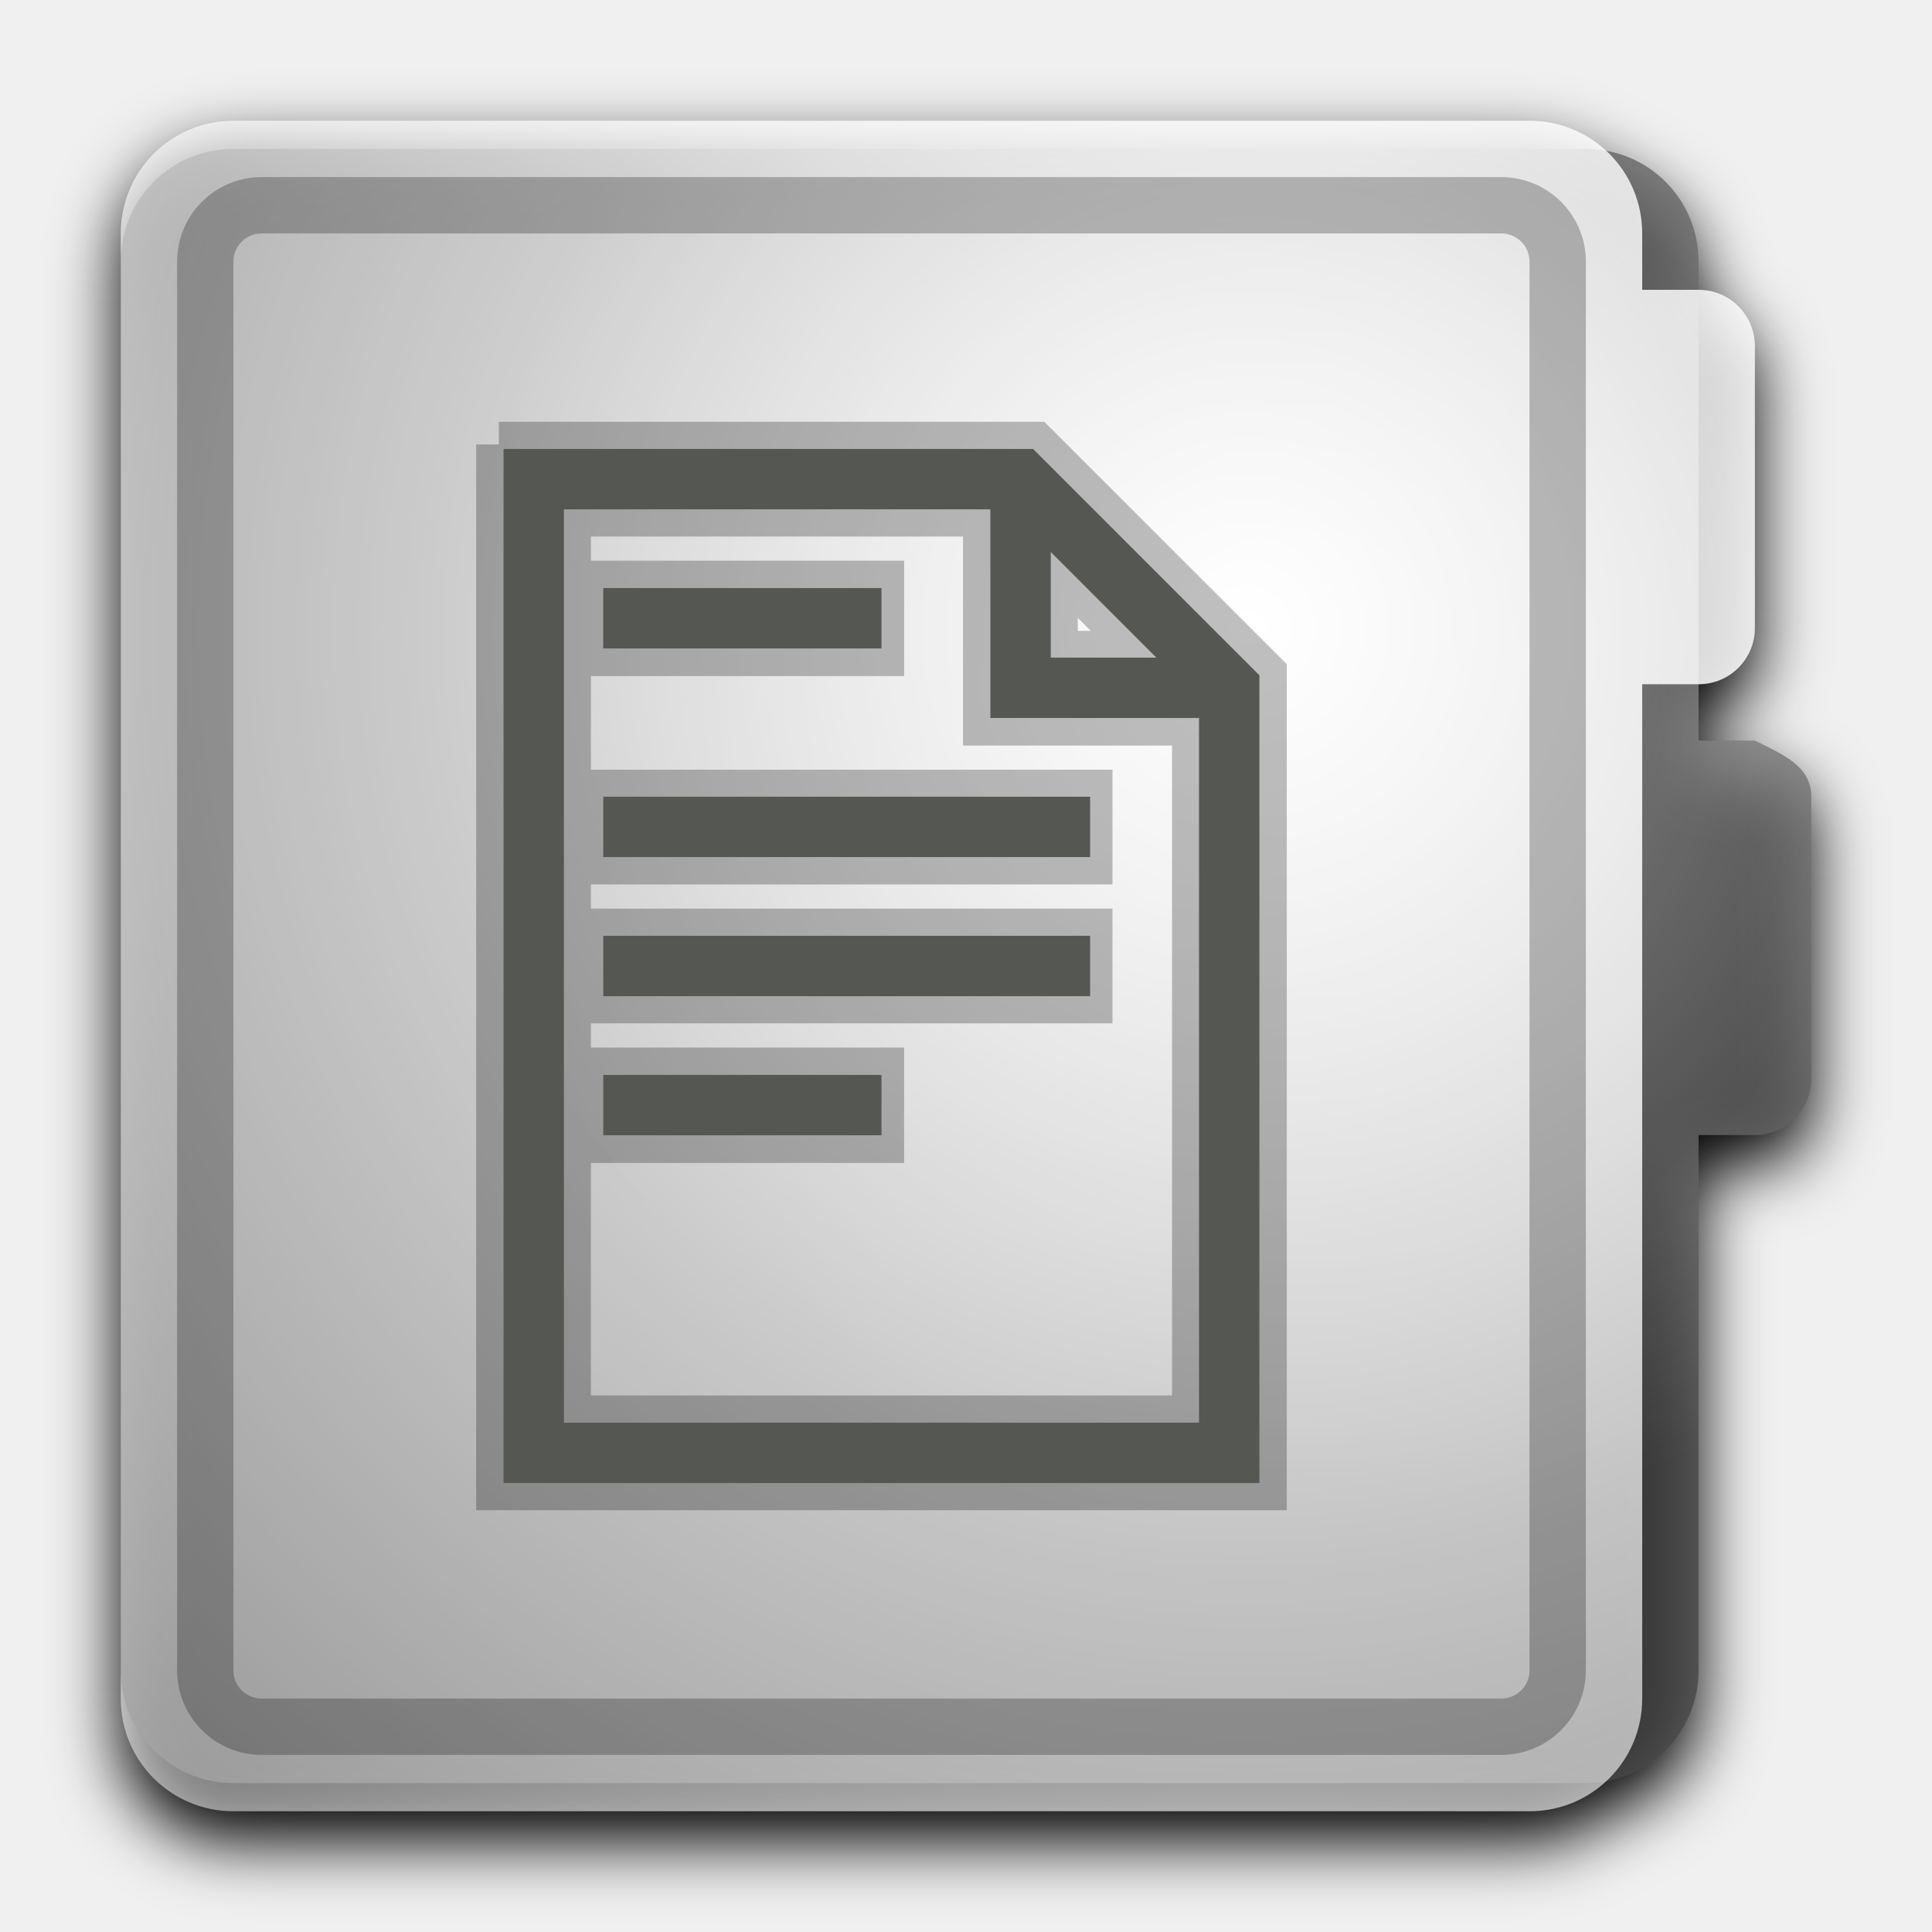
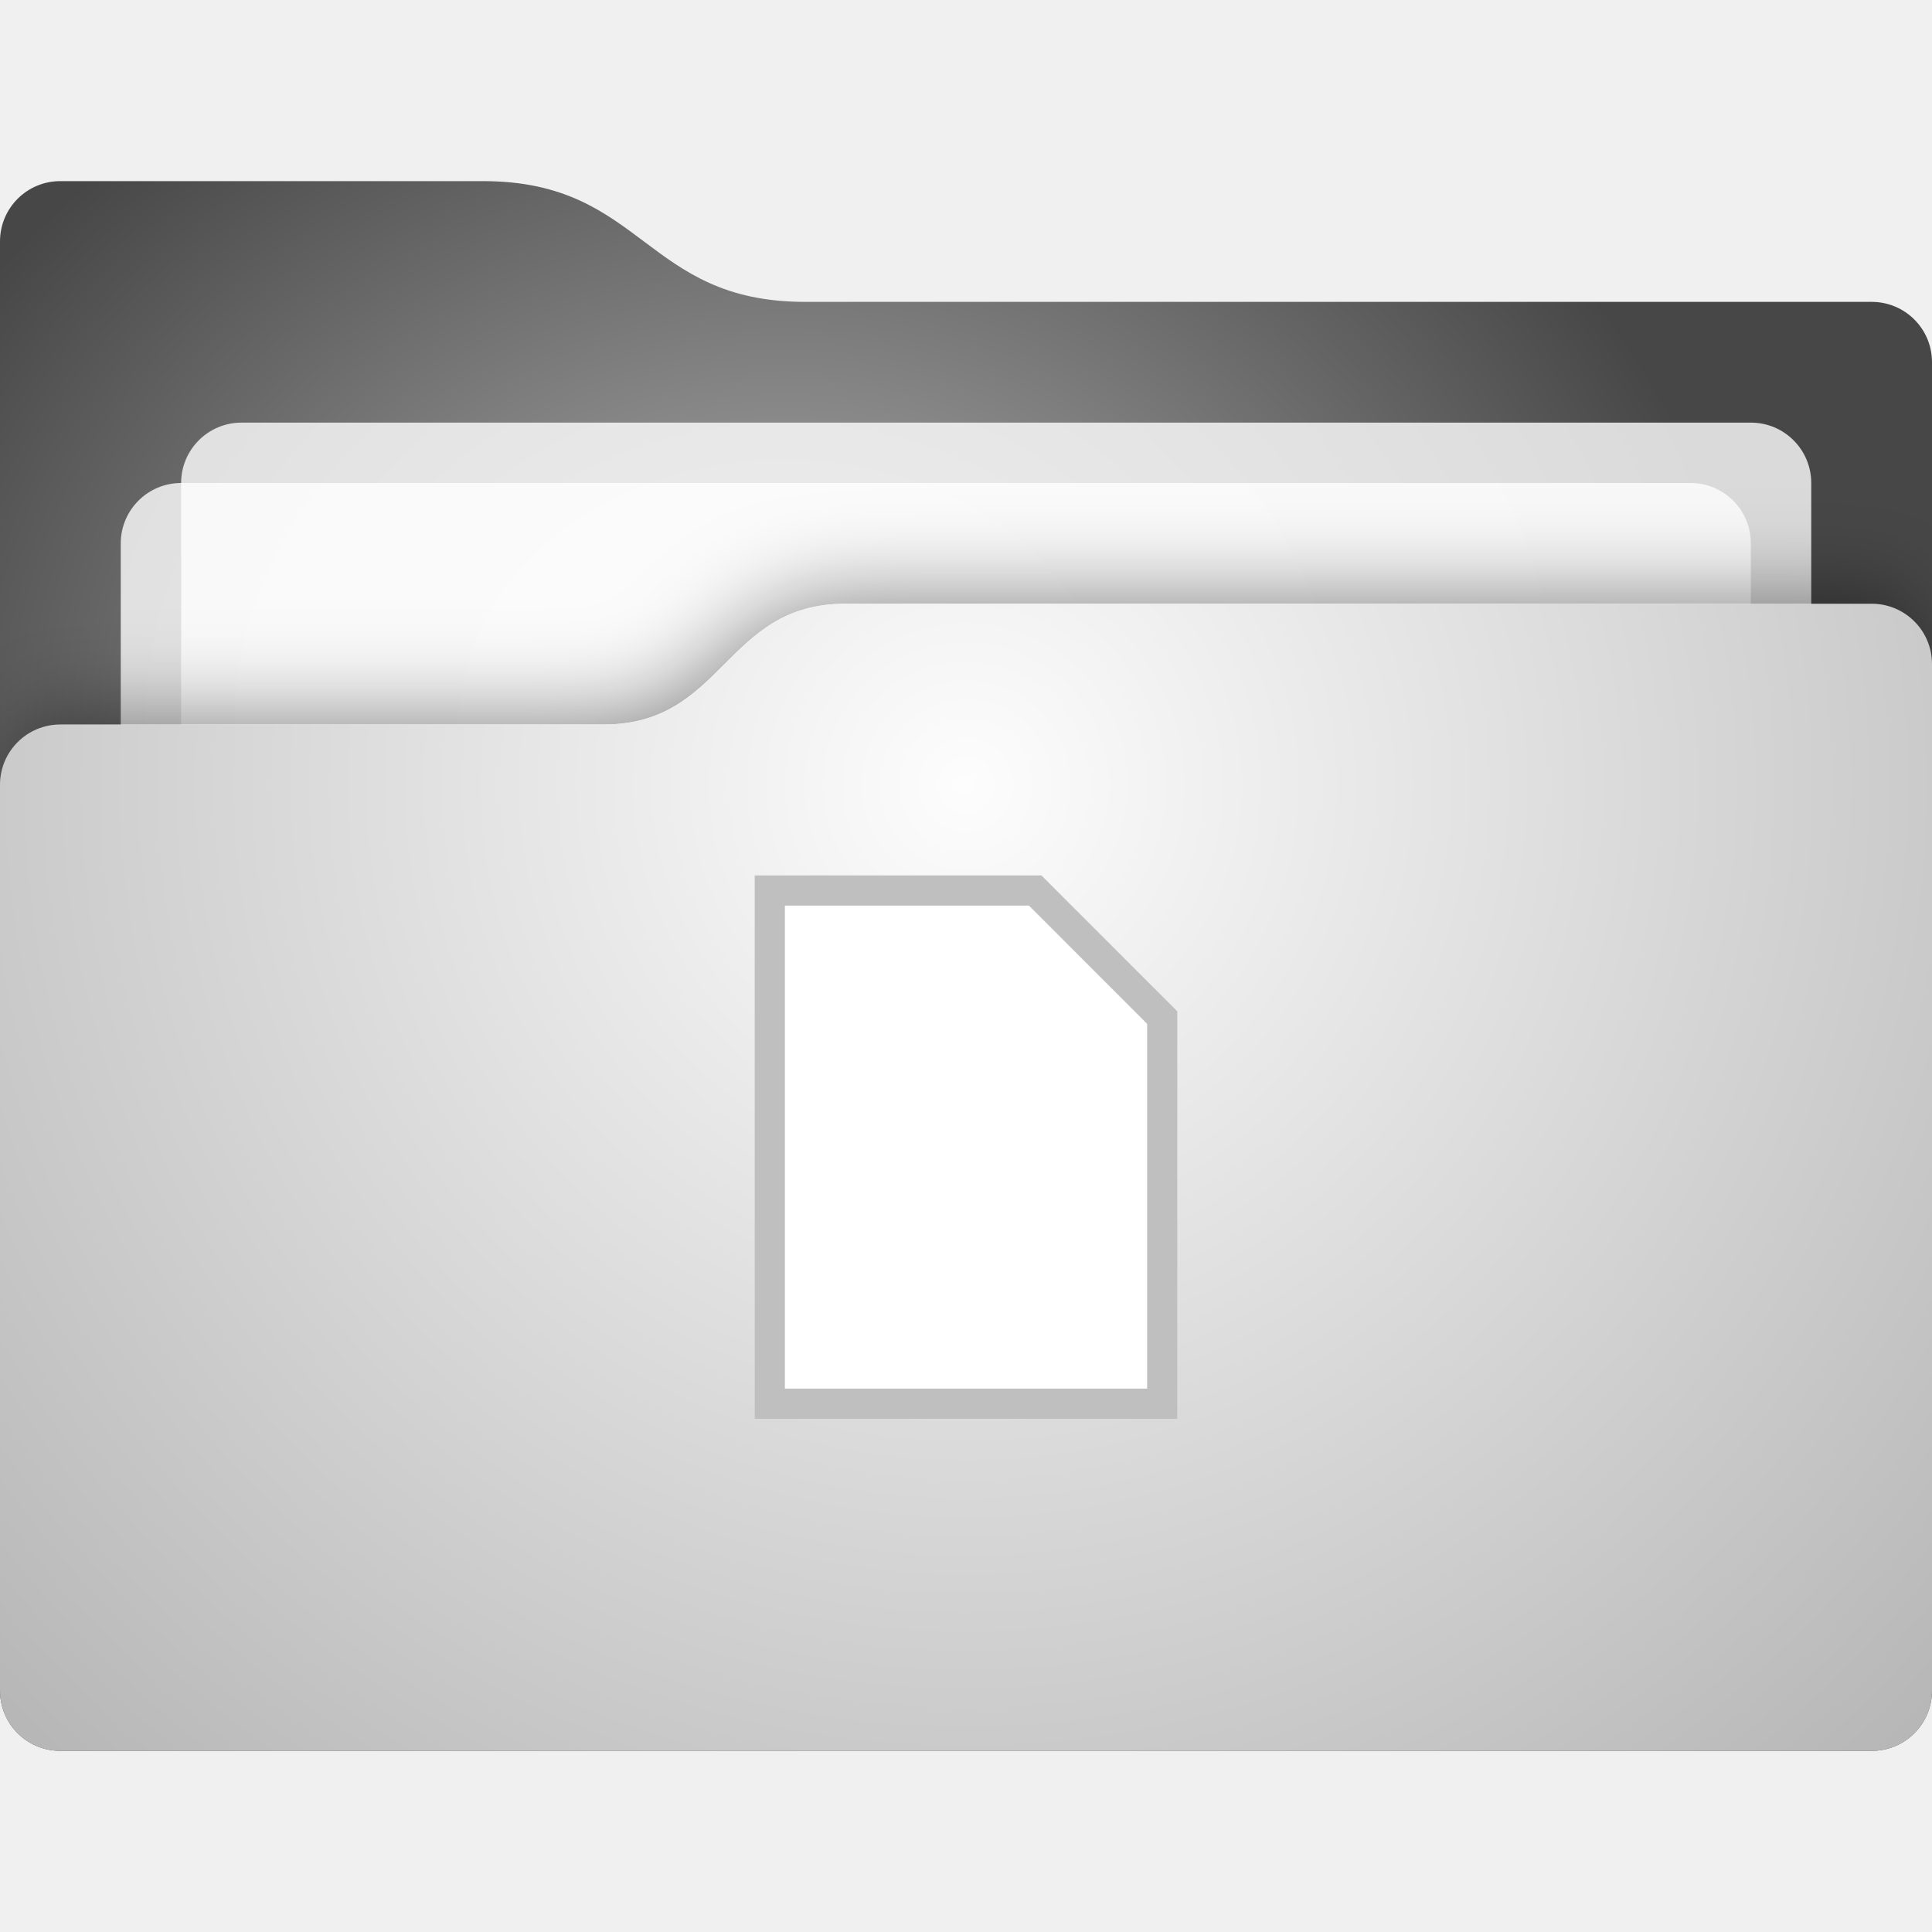
<svg xmlns="http://www.w3.org/2000/svg" xmlns:xlink="http://www.w3.org/1999/xlink" width="128" height="128" id="svg2" version="1.1">
  <defs id="defs4">
-     <linearGradient id="linearGradient4965">
-       <stop style="stop-color:#ffffff;stop-opacity:1;" offset="0" id="stop4967" />
-       <stop style="stop-color:#ffffff;stop-opacity:0.459;" offset="1" id="stop4969" />
+     <linearGradient id="linearGradient3785-6">
+       <stop style="stop-color:#ffffff;stop-opacity:1;" offset="0" id="stop3787-4" />
+       <stop style="stop-color:#d6d6d6;stop-opacity:1;" offset="1" id="stop3789-3" />
    </linearGradient>
-     <linearGradient id="linearGradient4787">
-       <stop style="stop-color:#ffffff;stop-opacity:1;" offset="0" id="stop4789" />
-       <stop style="stop-color:#ffffff;stop-opacity:0;" offset="1" id="stop4791" />
+     <linearGradient id="linearGradient3802-3">
+       <stop style="stop-color:#ffc475;stop-opacity:1;" offset="0" id="stop3804-4" />
+       <stop style="stop-color:#ff004a;stop-opacity:1;" offset="1" id="stop3806-1" />
    </linearGradient>
-     <linearGradient id="linearGradient4599">
-       <stop style="stop-color:#000000;stop-opacity:1;" offset="0" id="stop4601" />
-       <stop style="stop-color:#000000;stop-opacity:0;" offset="1" id="stop4603" />
+     <radialGradient xlink:href="#linearGradient3802-3" id="radialGradient3852" cx="153.6" cy="1046.224" fx="153.6" fy="1046.224" r="7.5" gradientTransform="matrix(1.666665,-3.5764157e-7,3.5147543e-7,1.599988,-101.0006,-626.5843)" gradientUnits="userSpaceOnUse" />
+     <linearGradient id="linearGradient3802-3-5">
+       <stop style="stop-color:#ffc475;stop-opacity:1;" offset="0" id="stop3804-4-7" />
+       <stop style="stop-color:#ff004a;stop-opacity:1;" offset="1" id="stop3806-1-0" />
    </linearGradient>
-     <linearGradient id="linearGradient4264">
-       <stop style="stop-color:#e7ad87;stop-opacity:1;" offset="0" id="stop4266" />
-       <stop style="stop-color:#ea7a2e;stop-opacity:1;" offset="1" id="stop4268" />
+     <linearGradient id="linearGradient3785-0-1">
+       <stop style="stop-color:#ffffff;stop-opacity:1;" offset="0" id="stop3787-7-8" />
+       <stop style="stop-color:#d6d6d6;stop-opacity:1;" offset="1" id="stop3789-1-7" />
    </linearGradient>
-     <linearGradient id="linearGradient4258">
-       <stop id="stop4260" offset="0" style="stop-color:#ff671d;stop-opacity:1;" />
-       <stop id="stop4262" offset="1" style="stop-color:#c95000;stop-opacity:1;" />
-     </linearGradient>
-     <linearGradient id="linearGradient4234">
-       <stop style="stop-color:#ca4200;stop-opacity:1;" offset="0" id="stop4236" />
-       <stop style="stop-color:#692a00;stop-opacity:1;" offset="1" id="stop4238" />
-     </linearGradient>
-     <linearGradient id="linearGradient4411">
-       <stop style="stop-color:#ffffff;stop-opacity:1;" offset="0" id="stop4413" />
-       <stop style="stop-color:#ffffff;stop-opacity:0;" offset="1" id="stop4415" />
-     </linearGradient>
-     <linearGradient id="linearGradient4303">
-       <stop style="stop-color:#ffffff;stop-opacity:1;" offset="0" id="stop4305" />
-       <stop style="stop-color:#ffffff;stop-opacity:0;" offset="1" id="stop4307" />
-     </linearGradient>
-     <linearGradient id="linearGradient4216">
-       <stop style="stop-color:#ffffff;stop-opacity:1;" offset="0" id="stop4218" />
-       <stop style="stop-color:#8d8d8d;stop-opacity:1;" offset="1" id="stop4220" />
-     </linearGradient>
-     <linearGradient id="linearGradient3881">
-       <stop style="stop-color:#c4edff;stop-opacity:1;" offset="0" id="stop3883" />
-       <stop style="stop-color:#508aa3;stop-opacity:1;" offset="1" id="stop3885" />
-     </linearGradient>
-     <marker orient="auto" refY="0.0" refX="0.0" id="EmptyTriangleOutM" style="overflow:visible">
-       <path id="path3949" d="M 5.77,0.0 L -2.88,5.0 L -2.88,-5.0 L 5.77,0.0 z " style="fill-rule:evenodd;fill:#FFFFFF;stroke:#000000;stroke-width:1.0pt" transform="scale(0.4) translate(-4.5,0)" />
-     </marker>
-     <marker orient="auto" refY="0.0" refX="0.0" id="EmptyTriangleOutS" style="overflow:visible">
-       <path id="path3952" d="M 5.77,0.0 L -2.88,5.0 L -2.88,-5.0 L 5.77,0.0 z " style="fill-rule:evenodd;fill:#FFFFFF;stroke:#000000;stroke-width:1.0pt" transform="scale(0.2) translate(-3.0,0)" />
-     </marker>
-     <marker orient="auto" refY="0.0" refX="0.0" id="EmptyTriangleInS" style="overflow:visible">
-       <path id="path3943" d="M 5.77,0.0 L -2.88,5.0 L -2.88,-5.0 L 5.77,0.0 z " style="fill-rule:evenodd;fill:#FFFFFF;stroke:#000000;stroke-width:1.0pt" transform="scale(-0.2) translate(-3.0,0)" />
-     </marker>
-     <marker orient="auto" refY="0.0" refX="0.0" id="DiamondSstart" style="overflow:visible">
-       <path id="path3880" d="M 0,-7.071 L -7.071,0 L 0,7.071 L 7.071,0 L 0,-7.071 z " style="fill-rule:evenodd;stroke:#000000;stroke-width:1.0pt" transform="scale(0.2) translate(6,0)" />
-     </marker>
-     <marker orient="auto" refY="0.0" refX="0.0" id="Arrow1Send" style="overflow:visible;">
-       <path id="path3801" d="M 0.0,0.0 L 5.0,-5.0 L -12.5,0.0 L 5.0,5.0 L 0.0,0.0 z " style="fill-rule:evenodd;stroke:#000000;stroke-width:1.0pt;" transform="scale(0.2) rotate(180) translate(6,0)" />
-     </marker>
-     <marker orient="auto" refY="0.0" refX="0.0" id="EmptyTriangleOutL" style="overflow:visible">
-       <path id="path3946" d="M 5.77,0.0 L -2.88,5.0 L -2.88,-5.0 L 5.77,0.0 z " style="fill-rule:evenodd;fill:#FFFFFF;stroke:#000000;stroke-width:1.0pt" transform="scale(0.8) translate(-6,0)" />
-     </marker>
-     <marker orient="auto" refY="0.0" refX="0.0" id="Arrow1Lend" style="overflow:visible;">
-       <path id="path3789" d="M 0.0,0.0 L 5.0,-5.0 L -12.5,0.0 L 5.0,5.0 L 0.0,0.0 z " style="fill-rule:evenodd;stroke:#000000;stroke-width:1.0pt;" transform="scale(0.8) rotate(180) translate(12.5,0)" />
-     </marker>
-     <marker orient="auto" refY="0.0" refX="0.0" id="TriangleOutL" style="overflow:visible">
-       <path id="path3928" d="M 5.77,0.0 L -2.88,5.0 L -2.88,-5.0 L 5.77,0.0 z " style="fill-rule:evenodd;stroke:#000000;stroke-width:1.0pt" transform="scale(0.8)" />
-     </marker>
-     <pattern xlink:href="#Strips1_1white-6" id="pattern5639-6" patternTransform="matrix(-0.03366901,24.01677,-23.93266,-0.03355108,0,924.3622)" />
-     <pattern id="Strips1_1white-6" patternTransform="translate(0,0) scale(10,10)" height="1" width="2" patternUnits="userSpaceOnUse">
-       <rect id="rect4893-2" height="2" width="1" y="-0.5" x="0" style="fill:white;stroke:none" />
-     </pattern>
-     <pattern xlink:href="#Strips1_1white-9" id="pattern5639-2" patternTransform="matrix(-0.03607394,25.73226,-25.64214,-0.0359476,-4.57143,919.7908)" />
-     <pattern id="Strips1_1white-9" patternTransform="translate(0,0) scale(10,10)" height="1" width="2" patternUnits="userSpaceOnUse">
-       <rect id="rect4893-4" height="2" width="1" y="-0.5" x="0" style="fill:white;stroke:none" />
-     </pattern>
-     <radialGradient xlink:href="#linearGradient3881-3" id="radialGradient3887-9" cx="56" cy="96" fx="56" fy="96" r="56" gradientUnits="userSpaceOnUse" />
-     <linearGradient id="linearGradient3881-3">
-       <stop style="stop-color:#72adc7;stop-opacity:1;" offset="0" id="stop3883-3" />
-       <stop style="stop-color:#104f6a;stop-opacity:1;" offset="1" id="stop3885-6" />
-     </linearGradient>
-     <radialGradient xlink:href="#linearGradient3881-3" id="radialGradient3967" cx="64" cy="980.362" fx="64" fy="980.362" r="48" gradientTransform="matrix(1,0,0,0.9166667,0,83.69685)" gradientUnits="userSpaceOnUse" />
-     <radialGradient xlink:href="#linearGradient3881" id="radialGradient3976" cx="46.435" cy="965.829" fx="46.435" fy="965.829" r="48" gradientTransform="matrix(1.680762,0.6302863,-0.5000005,1.333333,452.8687,-352.6777)" gradientUnits="userSpaceOnUse" />
-     <radialGradient xlink:href="#linearGradient3881-3-7" id="radialGradient3967-0" cx="64" cy="980.362" fx="64" fy="980.362" r="48" gradientTransform="matrix(1,0,0,0.9166667,0,83.69685)" gradientUnits="userSpaceOnUse" />
-     <linearGradient id="linearGradient3881-3-7">
-       <stop style="stop-color:#72adc7;stop-opacity:1;" offset="0" id="stop3883-3-8" />
-       <stop style="stop-color:#104f6a;stop-opacity:1;" offset="1" id="stop3885-6-5" />
-     </linearGradient>
-     <radialGradient xlink:href="#linearGradient3881-2" id="radialGradient3976-9" cx="46.435" cy="965.829" fx="46.435" fy="965.829" r="48" gradientTransform="matrix(1.680762,0.6302863,-0.5000005,1.333333,452.8687,-352.6777)" gradientUnits="userSpaceOnUse" />
-     <linearGradient id="linearGradient3881-2">
-       <stop style="stop-color:#c4edff;stop-opacity:1;" offset="0" id="stop3883-7" />
-       <stop style="stop-color:#508aa3;stop-opacity:1;" offset="1" id="stop3885-5" />
-     </linearGradient>
-     <radialGradient r="48" fy="980.362" fx="64" cy="980.362" cx="64" gradientTransform="matrix(1,0,0,0.9166667,0,83.69685)" gradientUnits="userSpaceOnUse" id="radialGradient3998" xlink:href="#linearGradient3881-3-7" />
-     <radialGradient xlink:href="#linearGradient4216-4" id="radialGradient4222-6" cx="45.358" cy="988.859" fx="45.358" fy="988.859" r="40" gradientTransform="matrix(1.232992,0.2054987,-0.2,1.2,183.8463,-217.59)" gradientUnits="userSpaceOnUse" />
-     <linearGradient id="linearGradient4216-4">
-       <stop style="stop-color:#ffffff;stop-opacity:1;" offset="0" id="stop4218-8" />
-       <stop style="stop-color:#c6c6c6;stop-opacity:1;" offset="1" id="stop4220-1" />
-     </linearGradient>
-     <radialGradient xlink:href="#linearGradient4216-1" id="radialGradient4222-4" cx="45.358" cy="988.859" fx="45.358" fy="988.859" r="40" gradientTransform="matrix(1.232992,0.2054987,-0.2,1.2,183.8463,-217.59)" gradientUnits="userSpaceOnUse" />
-     <linearGradient id="linearGradient4216-1">
-       <stop style="stop-color:#ffffff;stop-opacity:1;" offset="0" id="stop4218-0" />
-       <stop style="stop-color:#c6c6c6;stop-opacity:1;" offset="1" id="stop4220-9" />
-     </linearGradient>
-     <linearGradient xlink:href="#linearGradient4303" id="linearGradient4309" x1="64" y1="16" x2="64" y2="48" gradientUnits="userSpaceOnUse" />
-     <linearGradient xlink:href="#linearGradient4303-8" id="linearGradient4309-4" x1="64" y1="16" x2="64" y2="48" gradientUnits="userSpaceOnUse" />
-     <linearGradient id="linearGradient4303-8">
-       <stop style="stop-color:#ffffff;stop-opacity:1;" offset="0" id="stop4305-9" />
-       <stop style="stop-color:#ffffff;stop-opacity:0;" offset="1" id="stop4307-0" />
-     </linearGradient>
-     <linearGradient gradientTransform="translate(-128,-1050.362)" y2="32" x2="64" y1="16" x1="64" gradientUnits="userSpaceOnUse" id="linearGradient4326" xlink:href="#linearGradient4303-8" />
-     <radialGradient xlink:href="#linearGradient3881-3-3" id="radialGradient3939-3" cx="60.683" cy="970.265" fx="60.683" fy="970.265" r="56" gradientUnits="userSpaceOnUse" gradientTransform="matrix(1.230997,0.8689392,-0.857143,1.214286,828.9554,-266.5469)" />
-     <linearGradient id="linearGradient3881-3-3">
-       <stop style="stop-color:#72adc7;stop-opacity:1;" offset="0" id="stop3883-3-1" />
-       <stop style="stop-color:#104f6a;stop-opacity:1;" offset="1" id="stop3885-6-51" />
-     </linearGradient>
-     <linearGradient xlink:href="#linearGradient4411" id="linearGradient4417" x1="32" y1="0" x2="80" y2="120" gradientUnits="userSpaceOnUse" />
-     <radialGradient xlink:href="#linearGradient3881-3-2" id="radialGradient3939-9" cx="60.683" cy="970.265" fx="60.683" fy="970.265" r="56" gradientUnits="userSpaceOnUse" gradientTransform="matrix(1.230997,0.8689392,-0.857143,1.214286,828.9554,-266.5469)" />
-     <linearGradient id="linearGradient3881-3-2">
-       <stop style="stop-color:#72adc7;stop-opacity:1;" offset="0" id="stop3883-3-12" />
-       <stop style="stop-color:#104f6a;stop-opacity:1;" offset="1" id="stop3885-6-50" />
-     </linearGradient>
-     <radialGradient r="56" fy="970.265" fx="60.683" cy="970.265" cx="60.683" gradientTransform="matrix(1.230997,0.8689392,-0.857143,1.214286,828.9554,-266.5469)" gradientUnits="userSpaceOnUse" id="radialGradient4564" xlink:href="#linearGradient3881-3-2" />
-     <radialGradient xlink:href="#linearGradient4216-6" id="radialGradient4299-0" cx="56" cy="66" fx="56" fy="66" r="40" gradientTransform="matrix(1,0,0,0.75,0,14.5)" gradientUnits="userSpaceOnUse" />
-     <linearGradient id="linearGradient4216-6">
-       <stop style="stop-color:#8f8f8f;stop-opacity:1;" offset="0" id="stop4218-6" />
-       <stop style="stop-color:#ffffff;stop-opacity:1;" offset="1" id="stop4220-7" />
-     </linearGradient>
-     <radialGradient xlink:href="#linearGradient3881-3-3" id="radialGradient4634" cx="56.283" cy="982.089" fx="56.283" fy="982.089" r="40.5" gradientTransform="matrix(1.136244,0.6817469,-0.5925926,0.9876541,576.0271,-21.9727)" gradientUnits="userSpaceOnUse" />
-     <radialGradient xlink:href="#linearGradient4216-42" id="radialGradient4222-3" cx="45.358" cy="988.859" fx="45.358" fy="988.859" r="40" gradientTransform="matrix(2.349805,1.097007,-1.968168,4.215845,1883.66,-3242.273)" gradientUnits="userSpaceOnUse" />
-     <linearGradient id="linearGradient4216-42">
-       <stop style="stop-color:#3c3c3c;stop-opacity:1;" offset="0" id="stop4218-69" />
-       <stop style="stop-color:#b6b6b6;stop-opacity:1;" offset="1" id="stop4220-10" />
-     </linearGradient>
-     <radialGradient xlink:href="#linearGradient4234-5" id="radialGradient4256-7" cx="54.874" cy="1032.754" fx="54.874" fy="1032.754" r="60" gradientTransform="matrix(0.8204128,0.9742413,-1.266667,1.066666,1295.136,-142.702)" gradientUnits="userSpaceOnUse" />
-     <linearGradient id="linearGradient4234-5">
-       <stop style="stop-color:#ca4200;stop-opacity:1;" offset="0" id="stop4236-6" />
-       <stop style="stop-color:#692a00;stop-opacity:1;" offset="1" id="stop4238-8" />
-     </linearGradient>
-     <radialGradient xlink:href="#linearGradient4258-1" id="radialGradient4248-4" cx="72" cy="104" fx="72" fy="104" r="12" gradientUnits="userSpaceOnUse" />
-     <linearGradient id="linearGradient4258-1">
-       <stop id="stop4260-1" offset="0" style="stop-color:#ff671d;stop-opacity:1;" />
-       <stop id="stop4262-9" offset="1" style="stop-color:#c95000;stop-opacity:1;" />
-     </linearGradient>
-     <linearGradient id="linearGradient4303-8-2">
-       <stop style="stop-color:#ffffff;stop-opacity:1;" offset="0" id="stop4305-9-5" />
-       <stop style="stop-color:#ffffff;stop-opacity:0;" offset="1" id="stop4307-0-8" />
-     </linearGradient>
-     <linearGradient id="linearGradient4258-8">
-       <stop id="stop4260-2" offset="0" style="stop-color:#ff671d;stop-opacity:1;" />
-       <stop id="stop4262-3" offset="1" style="stop-color:#c95000;stop-opacity:1;" />
-     </linearGradient>
-     <linearGradient id="linearGradient4452">
-       <stop style="stop-color:#ffffff;stop-opacity:1;" offset="0" id="stop4454" />
-       <stop style="stop-color:#ffffff;stop-opacity:0;" offset="1" id="stop4456" />
-     </linearGradient>
-     <linearGradient id="linearGradient4234-0">
-       <stop style="stop-color:#ca4200;stop-opacity:1;" offset="0" id="stop4236-7" />
-       <stop style="stop-color:#692a00;stop-opacity:1;" offset="1" id="stop4238-4" />
-     </linearGradient>
-     <radialGradient xlink:href="#linearGradient4216-42" id="radialGradient4575" cx="92" cy="971.44" fx="92" fy="971.44" r="48.5" gradientTransform="matrix(2.091963,0.7194646,-1.060488,3.083544,927.7777,-2099.177)" gradientUnits="userSpaceOnUse" />
-     <radialGradient xlink:href="#linearGradient4216-6" id="radialGradient4583" cx="141.558" cy="1024.806" fx="141.558" fy="1024.806" r="46.5" gradientTransform="matrix(1.279901,-1.599876,1.975307,1.580245,-2111.728,-359.8023)" gradientUnits="userSpaceOnUse" />
-     <linearGradient xlink:href="#linearGradient4599" id="linearGradient4605" x1="0" y1="136" x2="56" y2="24" gradientUnits="userSpaceOnUse" gradientTransform="matrix(0.9299277,0,0,0.9299277,4.484628,921.5758)" />
-     <radialGradient xlink:href="#linearGradient4216-6-3" id="radialGradient4583-9" cx="141.558" cy="1024.806" fx="141.558" fy="1024.806" r="46.5" gradientTransform="matrix(1.376344,-1.720431,2.124151,1.69932,-2275.674,-453.5709)" gradientUnits="userSpaceOnUse" />
-     <linearGradient id="linearGradient4216-6-3">
-       <stop style="stop-color:#8f8f8f;stop-opacity:1;" offset="0" id="stop4218-6-7" />
-       <stop style="stop-color:#ffffff;stop-opacity:1;" offset="1" id="stop4220-7-7" />
-     </linearGradient>
-     <radialGradient xlink:href="#linearGradient4787" id="radialGradient4793" cx="84" cy="980.121" fx="84" fy="980.121" r="44.291" gradientTransform="matrix(1.34375,0.6718739,-0.6718743,1.343751,628.242,-403.5442)" gradientUnits="userSpaceOnUse" />
-     <linearGradient id="linearGradient4787-0">
-       <stop style="stop-color:#ffffff;stop-opacity:1;" offset="0" id="stop4789-9" />
-       <stop style="stop-color:#ffffff;stop-opacity:0;" offset="1" id="stop4791-3" />
-     </linearGradient>
-     <linearGradient id="linearGradient4216-6-9">
-       <stop style="stop-color:#8f8f8f;stop-opacity:1;" offset="0" id="stop4218-6-0" />
-       <stop style="stop-color:#ffffff;stop-opacity:1;" offset="1" id="stop4220-7-9" />
-     </linearGradient>
-     <radialGradient xlink:href="#linearGradient4216-42-6" id="radialGradient4575-7" cx="92" cy="971.44" fx="92" fy="971.44" r="48.5" gradientTransform="matrix(2.249597,0.773678,-1.140398,3.315897,992.8655,-2324.011)" gradientUnits="userSpaceOnUse" />
+     <clipPath clipPathUnits="userSpaceOnUse" id="clipPath4405">
+       <path id="path4407" style="opacity:0.8;fill:#888a85;fill-opacity:1;stroke:none;stroke-width:0.417;stroke-miterlimit:4;stroke-dasharray:none" d="m 4,936.362 c -2.216,0 -4,1.784 -4,4 v 8 28 c 0,-2.216 1.784,-4 4,-4 H 22.666 25.334 40 c 8,0 8,-8 16,-8 h 68 c 2.216,0 4,1.784 4,4 v -20 c 0,-2.216 -1.784,-4 -4,-4 H 53.334 c -10.667,0 -10.667,-8 -21.334,-8 z" />
+     </clipPath>
+     <clipPath clipPathUnits="userSpaceOnUse" id="clipPath4405-3">
+       <path id="path4407-6" style="opacity:0.8;fill:#888a85;fill-opacity:1;stroke:none;stroke-width:0.417;stroke-miterlimit:4;stroke-dasharray:none" d="m 4,936.362 c -2.216,0 -4,1.784 -4,4 v 8 28 c 0,-2.216 1.784,-4 4,-4 H 22.666 25.334 40 c 8,0 8,-8 16,-8 h 68 c 2.216,0 4,1.784 4,4 v -20 c 0,-2.216 -1.784,-4 -4,-4 H 53.334 c -10.667,0 -10.667,-8 -21.334,-8 z" />
+     </clipPath>
+     <clipPath clipPathUnits="userSpaceOnUse" id="clipPath1513">
+       <path id="path1515" d="m 50,60.693 v 37.333 h 28 v -28 L 68.667,60.693 Z" style="fill:#ffffff;fill-opacity:1;stroke:none;stroke-width:1.333" />
+     </clipPath>
+     <clipPath clipPathUnits="userSpaceOnUse" id="clipPath4405-36">
+       <path id="path4407-7" style="opacity:0.8;fill:#888a85;fill-opacity:1;stroke:none;stroke-width:0.417;stroke-miterlimit:4;stroke-dasharray:none" d="m 4,936.362 c -2.216,0 -4,1.784 -4,4 v 8 28 c 0,-2.216 1.784,-4 4,-4 H 22.666 25.334 40 c 8,0 8,-8 16,-8 h 68 c 2.216,0 4,1.784 4,4 v -20 c 0,-2.216 -1.784,-4 -4,-4 H 53.334 c -10.667,0 -10.667,-8 -21.334,-8 z" />
+     </clipPath>
+     <clipPath clipPathUnits="userSpaceOnUse" id="clipPath4405-5">
+       <path id="path4407-3" style="opacity:0.8;fill:#888a85;fill-opacity:1;stroke:none;stroke-width:0.417;stroke-miterlimit:4;stroke-dasharray:none" d="m 4,936.362 c -2.216,0 -4,1.784 -4,4 v 8 28 c 0,-2.216 1.784,-4 4,-4 H 22.666 25.334 40 c 8,0 8,-8 16,-8 h 68 c 2.216,0 4,1.784 4,4 v -20 c 0,-2.216 -1.784,-4 -4,-4 H 53.334 c -10.667,0 -10.667,-8 -21.334,-8 z" />
+     </clipPath>
+     <clipPath clipPathUnits="userSpaceOnUse" id="clipPath1771">
+       <path style="fill:#ad7fa8;stroke:none;stroke-width:2;stroke-linecap:butt;stroke-linejoin:miter;stroke-miterlimit:4;stroke-dasharray:none;stroke-opacity:1" d="m 50,985.362 h 19 l 9,9 v 27 H 50 Z" id="path1773" />
+     </clipPath>
+     <radialGradient xlink:href="#linearGradient4216-42-6" id="radialGradient9700" cx="52" cy="968.67" fx="52" fy="968.67" r="64" gradientTransform="matrix(1,0,0,0.8125003,0,185.3177)" gradientUnits="userSpaceOnUse" />
    <linearGradient id="linearGradient4216-42-6">
      <stop style="stop-color:#b3b3b3;stop-opacity:1;" offset="0" id="stop4218-69-8" />
      <stop style="stop-color:#474747;stop-opacity:1;" offset="1" id="stop4220-10-1" />
    </linearGradient>
-     <radialGradient xlink:href="#linearGradient4787-0" id="radialGradient4886" gradientUnits="userSpaceOnUse" gradientTransform="matrix(1.34375,0.6718739,-0.6718743,1.343751,628.242,-403.5441)" cx="84" cy="980.121" fx="84" fy="980.121" r="44.291" />
-     <linearGradient xlink:href="#linearGradient4216-42-6" id="linearGradient4913" x1="18.434" y1="979.231" x2="109.566" y2="979.231" gradientUnits="userSpaceOnUse" />
-     <radialGradient xlink:href="#linearGradient4216-42-6" id="radialGradient4963" cx="88" cy="968.362" fx="88" fy="968.362" r="61" gradientTransform="matrix(0.9333333,0,0,0.9333333,4.266667,65.89065)" gradientUnits="userSpaceOnUse" />
-     <radialGradient xlink:href="#linearGradient4965" id="radialGradient4971" cx="84" cy="40.787" fx="84" fy="40.787" r="59" gradientTransform="matrix(1.056396,1.578479,-1.581607,1.058489,58.43829,790.1975)" gradientUnits="userSpaceOnUse" />
-     <radialGradient xlink:href="#linearGradient4965-8" id="radialGradient4971-2" cx="84" cy="40.787" fx="84" fy="40.787" r="59" gradientTransform="matrix(1.131852,1.691227,-1.694579,1.134096,58.04102,776.0429)" gradientUnits="userSpaceOnUse" />
-     <linearGradient id="linearGradient4965-8">
-       <stop style="stop-color:#ffffff;stop-opacity:1;" offset="0" id="stop4967-0" />
-       <stop style="stop-color:#ffffff;stop-opacity:0;" offset="1" id="stop4969-7" />
+     <clipPath clipPathUnits="userSpaceOnUse" id="clipPath4405-367">
+       <path id="path4407-5" style="opacity:0.8;fill:#888a85;fill-opacity:1;stroke:none;stroke-width:0.417;stroke-miterlimit:4;stroke-dasharray:none" d="m 4,936.362 c -2.216,0 -4,1.784 -4,4 v 8 28 c 0,-2.216 1.784,-4 4,-4 H 22.666 25.334 40 c 8,0 8,-8 16,-8 h 68 c 2.216,0 4,1.784 4,4 v -20 c 0,-2.216 -1.784,-4 -4,-4 H 53.334 c -10.667,0 -10.667,-8 -21.334,-8 z" />
+     </clipPath>
+     <filter style="color-interpolation-filters:sRGB" id="filter4275" x="-0.06" y="-0.101" width="1.12" height="1.201">
+       <feGaussianBlur stdDeviation="3.188" id="feGaussianBlur4277" />
+     </filter>
+     <radialGradient xlink:href="#linearGradient1685" id="radialGradient2626" cx="72.521" cy="998.115" fx="72.521" fy="998.115" r="64" gradientTransform="matrix(1.4375,0,-2.6475526e-5,1.437502,-40.22286,-458.4303)" gradientUnits="userSpaceOnUse" />
+     <linearGradient id="linearGradient1685">
+       <stop style="stop-color:#fdfdfd;stop-opacity:1" offset="0" id="stop1681" />
+       <stop style="stop-color:#b4b4b4;stop-opacity:1" offset="1" id="stop1683" />
    </linearGradient>
-     <radialGradient xlink:href="#linearGradient4216-42-6-2" id="radialGradient4963-8" cx="88" cy="968.362" fx="88" fy="968.362" r="61" gradientTransform="translate(0,-1.6202659e-4)" gradientUnits="userSpaceOnUse" />
-     <linearGradient id="linearGradient4216-42-6-2">
-       <stop style="stop-color:#b3b3b3;stop-opacity:1;" offset="0" id="stop4218-69-8-7" />
-       <stop style="stop-color:#474747;stop-opacity:1;" offset="1" id="stop4220-10-1-9" />
-     </linearGradient>
-     <radialGradient r="61" fy="968.362" fx="88" cy="968.362" cx="88" gradientTransform="translate(0,-924.3623)" gradientUnits="userSpaceOnUse" id="radialGradient4993" xlink:href="#linearGradient4216-42-6-2" />
-     <radialGradient xlink:href="#linearGradient4216-42-6-4" id="radialGradient4963-2" cx="88" cy="968.362" fx="88" fy="968.362" r="61" gradientTransform="translate(0,-1.6202659e-4)" gradientUnits="userSpaceOnUse" />
-     <linearGradient id="linearGradient4216-42-6-4">
-       <stop style="stop-color:#b3b3b3;stop-opacity:1;" offset="0" id="stop4218-69-8-5" />
-       <stop style="stop-color:#474747;stop-opacity:1;" offset="1" id="stop4220-10-1-2" />
-     </linearGradient>
-     <filter color-interpolation-filters="sRGB" id="filter4223">
-       <feGaussianBlur stdDeviation="2.24" id="feGaussianBlur4225" />
-     </filter>
-     <linearGradient id="linearGradient5894">
-       <stop id="stop5896" offset="0" style="stop-color:#373737;stop-opacity:1;" />
-       <stop style="stop-color:#5d5d5d;stop-opacity:1;" offset="0.062" id="stop5908" />
-       <stop style="stop-color:#848484;stop-opacity:1;" offset="0.125" id="stop5906" />
-       <stop style="stop-color:#d1d1d1;stop-opacity:1;" offset="0.25" id="stop5904" />
-       <stop style="stop-color:#a6a6a6;stop-opacity:1;" offset="0.5" id="stop5902" />
-       <stop id="stop5898" offset="1" style="stop-color:#d2d2d2;stop-opacity:1;" />
-     </linearGradient>
-     <linearGradient id="linearGradient4884">
-       <stop id="stop4886" offset="0" style="stop-color:#373737;stop-opacity:1;" />
-       <stop style="stop-color:#5d5d5d;stop-opacity:1;" offset="0.062" id="stop4888" />
-       <stop style="stop-color:#848484;stop-opacity:1;" offset="0.125" id="stop4890" />
-       <stop style="stop-color:#d1d1d1;stop-opacity:1;" offset="0.25" id="stop4892" />
-       <stop style="stop-color:#a6a6a6;stop-opacity:1;" offset="0.5" id="stop4894" />
-       <stop id="stop4896" offset="1" style="stop-color:#d2d2d2;stop-opacity:1;" />
-     </linearGradient>
+     <radialGradient xlink:href="#linearGradient4216-42-6" id="radialGradient10223" cx="156" cy="999.208" fx="156" fy="999.208" r="16" gradientTransform="matrix(1,0,0,0.8125006,0,188.5048)" gradientUnits="userSpaceOnUse" />
+     <radialGradient xlink:href="#linearGradient1685" id="radialGradient20975" gradientUnits="userSpaceOnUse" gradientTransform="matrix(1.53125,0,0,1.531251,-82.875,887.817)" cx="156" cy="76.111" fx="156" fy="76.111" r="16" />
+     <radialGradient xlink:href="#linearGradient1685" id="radialGradient4484" cx="156" cy="76.111" fx="156" fy="76.111" r="16" gradientTransform="matrix(1.53125,0,0,1.531251,-82.875,887.817)" gradientUnits="userSpaceOnUse" />
+     <radialGradient xlink:href="#linearGradient1685" id="radialGradient21498" cx="156" cy="76.111" fx="156" fy="76.111" r="16" gradientTransform="matrix(1.53125,0,0,1.531251,-82.875,887.817)" gradientUnits="userSpaceOnUse" />
+     <radialGradient xlink:href="#linearGradient1685" id="radialGradient21526" gradientUnits="userSpaceOnUse" gradientTransform="matrix(1.53125,0,0,1.531251,-82.875,887.817)" cx="156" cy="76.111" fx="156" fy="76.111" r="16" />
  </defs>
  <g id="layer1" transform="translate(0,-924.3622)">
-     <path style="fill:#4d4d4d;fill-opacity:1;stroke:none" d="m 147,1036.362 c -1.108,0 -2,0.892 -2,2 l 0,12 c 0,1.108 0.892,2 2,2 l 10,0 c 1.108,0 2,-0.892 2,-2 l 0,-7.281 c 0.597,-0.345 1,-0.977 1,-1.719 l 0,-2 c 0,-0.816 -0.49,-1.501 -1.188,-1.812 -0.312,-0.698 -0.997,-1.188 -1.812,-1.188 z" id="rect4029" />
-     <path style="fill:#e6e6e6;fill-opacity:1;stroke:none" d="m 147,1037.362 c -0.554,0 -1,0.446 -1,1 l 0,12 c 0,0.554 0.446,1 1,1 l 10,0 c 0.554,0 1,-0.446 1,-1 l 0,-8 c 0.554,0 1,-0.446 1,-1 l 0,-2 c 0,-0.554 -0.446,-1 -1,-1 0,-0.554 -0.446,-1 -1,-1 z" id="rect4016" />
-     <path style="fill:#b3b3b3;fill-opacity:1;stroke:none" d="m 148,1038.362 c -0.554,0 -1,0.446 -1,1 l 0,10 c 0,0.554 0.446,1 1,1 l 8,0 c 0.554,0 1,-0.446 1,-1 l 0,-10 c 0,-0.554 -0.446,-1 -1,-1 z m 1,1 6,0 c 0.554,0 1,0.446 1,1 l 0,8 c 0,0.554 -0.446,1 -1,1 l -6,0 c -0.554,0 -1,-0.446 -1,-1 l 0,-8 c 0,-0.554 0.446,-1 1,-1 z" id="rect4018" />
-     <path style="fill:#000000;fill-opacity:1;stroke:none;filter:url(#filter4223)" d="M 15.469,934.362 C 11.332,934.362 8,937.694 8,941.831 l 0,1.875 0,93.312 0,1.875 c 0,4.136 3.332,7.469 7.469,7.469 l 85.875,0 c 1.974,0 3.761,-0.757 5.094,-2 3.473,-0.644 6.094,-3.679 6.094,-7.344 l 0,-35.469 3.75,0 c 2.068,0 3.719,-1.65 3.719,-3.719 l 0,-18.656 c 0,-2.068 -1.869,-2.825 -3.719,-3.75 l -3.75,0 0,-3.719 c 2.068,0 3.75,-1.682 3.75,-3.75 l 0,-18.656 c 0,-2.068 -1.682,-3.75 -3.75,-3.75 l 0,-1.844 c 0,-3.665 -2.621,-6.7 -6.094,-7.344 -1.333,-1.243 -3.119,-2 -5.094,-2 l -85.875,0 z" id="rect4915-3-3" />
-     <path style="opacity:0.8;fill:url(#radialGradient4963);fill-opacity:1;stroke:none" d="M 15.467,934.229 C 11.33,934.229 8,937.559 8,941.696 l 0,93.333 c 0,4.136 3.33,7.467 7.467,7.467 l 89.6,0 c 4.137,0 7.467,-3.33 7.467,-7.467 l 0,-35.467 3.733,0 c 2.068,0 3.733,-1.665 3.733,-3.733 l 0,-18.667 c 0,-2.068 -1.883,-2.808 -3.733,-3.733 l -3.733,0 0,-31.733 c 0,-4.137 -3.33,-7.467 -7.467,-7.467 z" id="rect4915-3" />
-     <path style="fill:url(#radialGradient4971);fill-opacity:1;stroke:none" d="M 15.467,932.362 C 11.33,932.362 8,935.692 8,939.829 l 0,97.067 c 0,4.136 3.33,7.467 7.467,7.467 l 85.867,0 c 4.137,0 7.467,-3.33 7.467,-7.467 l 0,-67.2 3.733,0 c 2.068,0 3.733,-1.665 3.733,-3.733 l 0,-18.667 c 0,-2.068 -1.665,-3.733 -3.733,-3.733 l -3.733,0 0,-3.733 c 0,-4.137 -3.33,-7.467 -7.467,-7.467 l -85.867,0 z" id="rect4915" />
-     <rect style="opacity:0.25;fill:none;stroke:#000000;stroke-width:3.733;stroke-miterlimit:4;stroke-opacity:1;stroke-dasharray:none" id="rect5043" width="89.6" height="100.8" x="13.6" y="937.962" rx="3.733" ry="3.733" />
-     <path id="path3151" d="m 171.13,1009.927 c 1.542,0 2.783,-1.241 2.783,-2.783 l 0,-2.783 c 0,-1.542 -1.241,-2.783 -2.783,-2.783 -8.348,-4.174 -5.565,15.304 0,8.348 z" style="fill:#666666;fill-rule:evenodd;stroke:#4d4d4d;stroke-width:1.391;stroke-linecap:butt;stroke-linejoin:miter;stroke-miterlimit:4;stroke-opacity:1;stroke-dasharray:none" />
-     <path style="fill:#e6e6e6;fill-rule:evenodd;stroke:#4d4d4d;stroke-width:1.391;stroke-linecap:butt;stroke-linejoin:miter;stroke-miterlimit:4;stroke-opacity:1;stroke-dasharray:none" d="m 148.87,989.058 c -1.542,0 -2.783,1.241 -2.783,2.783 l 0,25.043 c 0,1.542 1.241,2.783 2.783,2.783 l 19.478,0 c 1.542,0 2.783,-1.241 2.783,-2.783 l 0,-16.695 c 1.542,0 2.783,-1.241 2.783,-2.783 l 0,-2.783 c 0,-1.542 -1.241,-2.783 -2.783,-2.783 0,-1.542 -1.241,-2.783 -2.783,-2.783 l -19.478,0 z" id="rect3144" />
-     <rect style="fill:#e6e6e6;stroke:#b3b3b3;stroke-width:1.391;stroke-miterlimit:4;stroke-dasharray:none" id="rect3146" width="19.478" height="25.043" x="148.87" y="991.841" rx="1.391" ry="1.391" />
-     <text style="font-size:24px;font-style:normal;font-weight:normal;line-height:125%;letter-spacing:0px;word-spacing:0px;fill:#000000;fill-opacity:1;stroke:none;font-family:Sans" xml:space="preserve" id="text5893" y="948.362" x="-56">
-       <tspan id="tspan5895" y="948.362" x="-56">128</tspan>
+     <g id="g20662">
+       <path style="fill:#474747;fill-opacity:1;stroke:none" d="m 144,1037.362 v 1 6 h 16 v -6 h -12 v -1 z" id="back16" />
+       <rect style="fill:#ffffff;fill-opacity:1;stroke:none" id="paper16" width="14" height="5" x="145" y="1039.362" />
+       <path style="fill:#b7b7b7;fill-opacity:1;stroke:none" d="m 148,1041.362 v 1 h -4 v 8 h 16 v -9 z" id="front16" />
+     </g>
+     <g id="g20651">
+       <path id="back" d="m 4,936.362 c -2.216,0 -4,1.784 -4,4 v 8 88 c 0,2.216 1.784,4 4,4 H 124 c 2.216,0 4,-1.784 4,-4 v -88 c 0,-2.216 -1.784,-4 -4,-4 H 53.333 c -10.667,0 -10.667,-8 -21.333,-8 z" style="fill:url(#radialGradient9700);fill-opacity:1;stroke:none;stroke-width:0.417;stroke-miterlimit:4;stroke-dasharray:none" />
+       <rect style="fill:#ffffff;fill-opacity:0.8;stroke:none;stroke-width:0.417;stroke-miterlimit:4;stroke-dasharray:none" id="paperB" width="108" height="76" x="12" y="952.362" rx="4" ry="4" />
+       <rect style="fill:#ffffff;fill-opacity:0.8;stroke:none;stroke-width:0.417;stroke-miterlimit:4;stroke-dasharray:none" id="paperA" width="108" height="76" x="8" y="956.362" rx="4" ry="4" />
+       <path id="path4255" d="m 56,964.362 c -8,0 -8,8 -16,8 H 25.333 22.667 4 c -2.216,0 -4,1.784 -4,4 v 6.667 4 49.333 c 0,2.216 1.784,4 4,4 H 124 c 2.216,0 4,-1.784 4,-4 v -68 c 0,-2.216 -1.784,-4 -4,-4 z" style="opacity:0.5;fill:#000000;fill-opacity:1;stroke:none;stroke-width:0.417;stroke-miterlimit:4;stroke-dasharray:none;filter:url(#filter4275)" clip-path="url(#clipPath4405-367)" />
+       <path id="front" d="m 56,964.362 c -8,0 -8,8 -16,8 H 25.333 22.667 4 c -2.216,0 -4,1.784 -4,4 v 6.667 4 49.333 c 0,2.216 1.784,4 4,4 H 124 c 2.216,0 4,-1.784 4,-4 v -68 c 0,-2.216 -1.784,-4 -4,-4 z" style="fill:url(#radialGradient2626);fill-opacity:1;stroke:none;stroke-width:0.417;stroke-miterlimit:4;stroke-dasharray:none" />
+     </g>
+     <g id="g21293">
+       <path style="fill:url(#radialGradient10223);fill-opacity:1" d="m 145,992.362 c -0.554,0 -1,0.446 -1,1 v 2.391 0.609 20.609 c 0,0.771 0.62,1.391 1.391,1.391 h 29.219 c 0.771,0 1.391,-0.62 1.391,-1.391 v -21.219 c 0,-0.771 -0.62,-1.391 -1.391,-1.391 H 154 c -2,0 -2,-2 -4,-2 h -2 z" id="back31" />
+       <rect style="fill:#eeeeec;fill-opacity:0.8;stroke:none" id="paperB31" width="27" height="19" x="147" y="996.362" rx="1" ry="1" />
+       <rect style="fill:#ffffff;fill-opacity:0.8;stroke:none" id="paperA31" width="27" height="19" x="146" y="997.362" rx="1" ry="1" />
+       <path style="color:#000000;opacity:0.25;fill:url(#radialGradient20975);stroke-width:2;-inkscape-stroke:none" d="m 156,1000.362 c -2,0 -2,2 -4,2 h -1 -5.609 c -0.771,0 -1.391,0.62 -1.391,1.391 v 1.547 0.672 11 c 0,0.771 0.62,1.391 1.391,1.391 h 29.219 c 0.771,0 1.391,-0.62 1.391,-1.391 v -15.219 c 0,-0.771 -0.62,-1.391 -1.391,-1.391 z" id="path20744" />
+       <path id="path20746" style="color:#000000;opacity:0.2;fill:#000000;-inkscape-stroke:none" d="m 156,75 c -1.333,0 -2.207,0.793 -2.707,1.293 C 152.793,76.793 152.667,77 152,77 h -1 -5.609 C 144.874,77 144.394,77.169 144,77.455 V 80 h 1 V 79.391 C 145,79.156 145.156,79 145.391,79 H 151 h 1 c 1.333,0 2.207,-0.793 2.707,-1.293 C 155.207,77.207 155.333,77 156,77 h 18.609 C 174.844,77 175,77.156 175,77.391 V 80 h 1 V 75.457 C 175.606,75.171 175.126,75 174.609,75 Z" transform="translate(0,924.3622)" />
+       <path style="fill:url(#radialGradient21526);fill-opacity:1" d="m 156,1000.362 c -2,0 -2,2 -4,2 h -1 -5.609 c -0.771,0 -1.391,0.62 -1.391,1.391 v 1.547 0.672 11 c 0,0.771 0.62,1.391 1.391,1.391 h 29.219 c 0.771,0 1.391,-0.62 1.391,-1.391 v -15.219 c 0,-0.771 -0.62,-1.391 -1.391,-1.391 z" id="front31" />
+       <path style="fill:url(#radialGradient4484);fill-opacity:1" d="m 156,1000.362 c -2,0 -2,2 -4,2 h -1 -5.609 c -0.771,0 -1.391,0.62 -1.391,1.391 v 1.547 0.672 11 c 0,0.771 0.62,1.391 1.391,1.391 h 29.219 c 0.771,0 1.391,-0.62 1.391,-1.391 v -15.219 c 0,-0.771 -0.62,-1.391 -1.391,-1.391 z" id="path20748" />
+     </g>
+     <text style="font-style:normal;font-weight:normal;font-size:24px;line-height:0%;font-family:sans-serif;letter-spacing:0px;word-spacing:0px;fill:#000000;fill-opacity:1;stroke:none" xml:space="preserve" id="text5893-3" y="948.362" x="-56">
+       <tspan id="tspan5895-8" y="948.362" x="-56" style="font-family:sans-serif">128</tspan>
    </text>
-     <text style="font-size:16px;font-style:normal;font-weight:normal;line-height:125%;letter-spacing:0px;word-spacing:0px;fill:#000000;fill-opacity:1;stroke:none;font-family:Sans" xml:space="preserve" id="text5901" y="1000.362" x="184">
-       <tspan id="tspan5903" y="1000.362" x="184">31 - 17</tspan>
+     <text style="font-style:normal;font-weight:normal;font-size:16px;line-height:0%;font-family:sans-serif;letter-spacing:0px;word-spacing:0px;fill:#000000;fill-opacity:1;stroke:none" xml:space="preserve" id="text5901" y="1000.362" x="184">
+       <tspan id="tspan5903" y="1000.362" x="184" style="font-family:sans-serif">31 - 17</tspan>
    </text>
-     <text style="font-size:16px;font-style:normal;font-weight:normal;line-height:125%;letter-spacing:0px;word-spacing:0px;fill:#000000;fill-opacity:1;stroke:none;font-family:Sans" xml:space="preserve" id="text5905" y="1048.362" x="172">
-       <tspan id="tspan5907" y="1048.362" x="172">16</tspan>
+     <text style="font-style:normal;font-weight:normal;font-size:16px;line-height:0%;font-family:sans-serif;letter-spacing:0px;word-spacing:0px;fill:#000000;fill-opacity:1;stroke:none" xml:space="preserve" id="text5905" y="1048.362" x="172">
+       <tspan id="tspan5907" y="1048.362" x="172" style="font-family:sans-serif">16</tspan>
    </text>
-     <rect style="fill:none;stroke:#000000;stroke-width:1;stroke-linecap:round;stroke-linejoin:round;stroke-miterlimit:4;stroke-opacity:1;stroke-dasharray:none;stroke-dashoffset:0" id="rect5919" y="984.362" x="140" rx="4.5902016e-07" height="40" width="40" />
-     <rect style="fill:none;stroke:#000000;stroke-width:1;stroke-linecap:round;stroke-linejoin:round;stroke-miterlimit:4;stroke-opacity:1;stroke-dasharray:none;stroke-dashoffset:0" id="rect5921" y="1032.362" x="140" rx="4.5902016e-07" height="24" width="24" />
+     <rect style="fill:none;stroke:#000000;stroke-width:1;stroke-linecap:round;stroke-linejoin:round;stroke-miterlimit:4;stroke-dasharray:none;stroke-dashoffset:0;stroke-opacity:1" id="rect5919" y="984.362" x="140" rx="4.5902016e-07" height="40" width="40" />
+     <rect style="fill:none;stroke:#000000;stroke-width:1;stroke-linecap:round;stroke-linejoin:round;stroke-miterlimit:4;stroke-dasharray:none;stroke-dashoffset:0;stroke-opacity:1" id="rect5921" y="1032.362" x="140" rx="4.5902016e-07" height="24" width="24" />
    <rect style="fill:#b3b3b3;fill-opacity:1;stroke:none" id="rect6935" y="980.362" x="144" rx="4.5902016e-07" height="4" width="32" />
    <rect style="fill:#b3b3b3;fill-opacity:1;stroke:none" id="rect6937" y="988.362" x="136" rx="4.5902016e-07" height="32" width="4" />
    <rect style="fill:#b3b3b3;fill-opacity:1;stroke:none" id="rect6939" y="1028.362" x="144" rx="4.5902016e-07" height="4" width="16" />
    <rect style="fill:#b3b3b3;fill-opacity:1;stroke:none" id="rect6941" y="1036.362" x="136" rx="4.5902016e-07" height="16" width="4" />
-     <path style="font-size:medium;font-style:normal;font-variant:normal;font-weight:normal;font-stretch:normal;text-indent:0;text-align:start;text-decoration:none;line-height:normal;letter-spacing:normal;word-spacing:normal;text-transform:none;direction:ltr;block-progression:tb;writing-mode:lr-tb;text-anchor:start;baseline-shift:baseline;opacity:0.25;color:#000000;fill:none;stroke:#000000;stroke-width:3;stroke-miterlimit:4;stroke-dasharray:none;marker:none;visibility:visible;display:inline;overflow:visible;enable-background:accumulate;font-family:Sans;-inkscape-font-specification:Sans" d="m 33.047,953.807 0,2.301 0,64.509 0,2.301 2.301,0 46.104,0 2.301,0 0,-2.301 0,-50.659 0,-0.966 -0.69,-0.69 -13.804,-13.804 -0.69,-0.69 -0.966,0 -32.255,0 -2.301,0 z m 4.601,4.601 27.653,0 0,11.549 0,2.301 2.301,0 11.549,0 0,46.058 -41.503,0 0,-59.908 z m 32.255,3.267 5.982,5.982 -5.982,0 0,-5.982 z m -29.954,1.334 0,4.647 18.451,0 0,-4.647 -18.451,0 z m 0,13.85 0,4.601 32.255,0 0,-4.601 -32.255,0 z m 0,9.202 0,4.601 32.255,0 0,-4.601 -32.255,0 z m 0,9.203 0,4.647 18.451,0 0,-4.647 -18.451,0 z" id="path3832" />
-     <g id="g4733" transform="matrix(1.079964,0,0,1.079964,23.84114,-44.47495)" style="stroke:#555753;stroke-width:3.704;stroke-miterlimit:4;stroke-dasharray:none">
-       <path id="path4669" d="m 10.667,926.496 0,59.733 42.666,0 0,-46.933 -12.8,-12.8 z" style="fill:none;stroke:#555753;stroke-width:3.704;stroke-linecap:butt;stroke-linejoin:miter;stroke-opacity:1;stroke-miterlimit:4;stroke-dasharray:none" />
-       <path id="path4671" d="m 40.533,926.496 0,12.8 12.8,0" style="fill:none;stroke:#555753;stroke-width:3.704;stroke-linecap:butt;stroke-linejoin:miter;stroke-opacity:1;stroke-miterlimit:4;stroke-dasharray:none" />
-       <path id="path4673" d="M 14.933,935.029 32,935.029" style="fill:none;stroke:#555753;stroke-width:3.704;stroke-linecap:butt;stroke-linejoin:miter;stroke-opacity:1;stroke-miterlimit:4;stroke-dasharray:none" />
-       <path id="path4675" d="m 14.933,947.829 29.866,0" style="fill:none;stroke:#555753;stroke-width:3.704;stroke-linecap:butt;stroke-linejoin:miter;stroke-opacity:1;stroke-miterlimit:4;stroke-dasharray:none" />
-       <path id="path4677" d="m 14.933,956.362 29.866,0" style="fill:none;stroke:#555753;stroke-width:3.704;stroke-linecap:butt;stroke-linejoin:miter;stroke-opacity:1;stroke-miterlimit:4;stroke-dasharray:none" />
-       <path id="path4679" d="m 14.933,964.895 17.067,0" style="fill:none;stroke:#555753;stroke-width:3.704;stroke-linecap:butt;stroke-linejoin:miter;stroke-opacity:1;stroke-miterlimit:4;stroke-dasharray:none" />
-     </g>
-     <g style="stroke:#555753" transform="matrix(0.2499947,0,0,0.2499947,150.6089,765.2768)" id="g3892">
-       <path style="fill:none;stroke:#555753;stroke-width:4.267px;stroke-linecap:butt;stroke-linejoin:miter;stroke-opacity:1" d="m 10.667,926.496 0,59.733 42.666,0 0,-46.933 -12.8,-12.8 z" id="path3894" />
-       <path style="fill:none;stroke:#555753;stroke-width:4.267px;stroke-linecap:butt;stroke-linejoin:miter;stroke-opacity:1" d="m 40.533,926.496 0,12.8 12.8,0" id="path3896" />
-       <path style="fill:none;stroke:#555753;stroke-width:4.267px;stroke-linecap:butt;stroke-linejoin:miter;stroke-opacity:1" d="M 14.933,935.029 32,935.029" id="path3898" />
-       <path style="fill:none;stroke:#555753;stroke-width:4.267px;stroke-linecap:butt;stroke-linejoin:miter;stroke-opacity:1" d="m 14.933,947.829 29.866,0" id="path3900" />
-       <path style="fill:none;stroke:#555753;stroke-width:4.267px;stroke-linecap:butt;stroke-linejoin:miter;stroke-opacity:1" d="m 14.933,956.362 29.866,0" id="path3902" />
-       <path style="fill:none;stroke:#555753;stroke-width:4.267px;stroke-linecap:butt;stroke-linejoin:miter;stroke-opacity:1" d="m 14.933,964.895 17.067,0" id="path3905" />
-     </g>
-     <path style="fill:#4d4d4d;fill-opacity:1;stroke:none" d="M 149 116 L 149 117 L 155 117 L 155 116 L 149 116 z M 149 118 L 149 119 L 155 119 L 155 118 L 149 118 z M 149 120 L 149 121 L 153 121 L 153 120 L 149 120 z " transform="translate(0,924.3622)" id="rect3212" />
+     <path style="opacity:0.5;fill:#ffffff;fill-opacity:1;stroke:#000000;stroke-width:2;stroke-miterlimit:4;stroke-dasharray:none;stroke-linejoin:round" d="M 156 80 L 156 91 L 164 91 L 164 82 L 162 80 L 156 80 z " transform="translate(0,924.3622)" id="path1675" />
+     <path style="opacity:1;fill:#ffffff;fill-opacity:1;stroke:none" d="M 156 80 L 156 91 L 164 91 L 164 82 L 162 80 L 156 80 z " transform="translate(0,924.3622)" id="rect8587" />
+     <path style="opacity:0.5;fill:#000000;fill-opacity:1;stroke:none" d="M 150 119 L 150 124 L 154 124 L 154 121 L 152 119 L 150 119 z " transform="translate(0,924.3622)" id="rect8592" />
+     <path style="fill:#ffffff;stroke:none;stroke-width:4;stroke-linecap:butt;stroke-linejoin:miter;stroke-miterlimit:4;stroke-dasharray:none;stroke-opacity:0.25" d="m 50,982.362 h 19 l 9,9 v 27 H 50 Z" id="path2045" clip-path="none" />
+     <path id="path1373" style="color:#000000;fill:#000000;fill-opacity:0.25;-inkscape-stroke:none" d="M 50 58 L 50 94 L 78 94 L 78 67 L 69 58 L 50 58 z M 52 60 L 68.172 60 L 76 67.83 L 76 92 L 52 92 L 52 60 z " transform="translate(0,924.3622)" />
  </g>
</svg>
